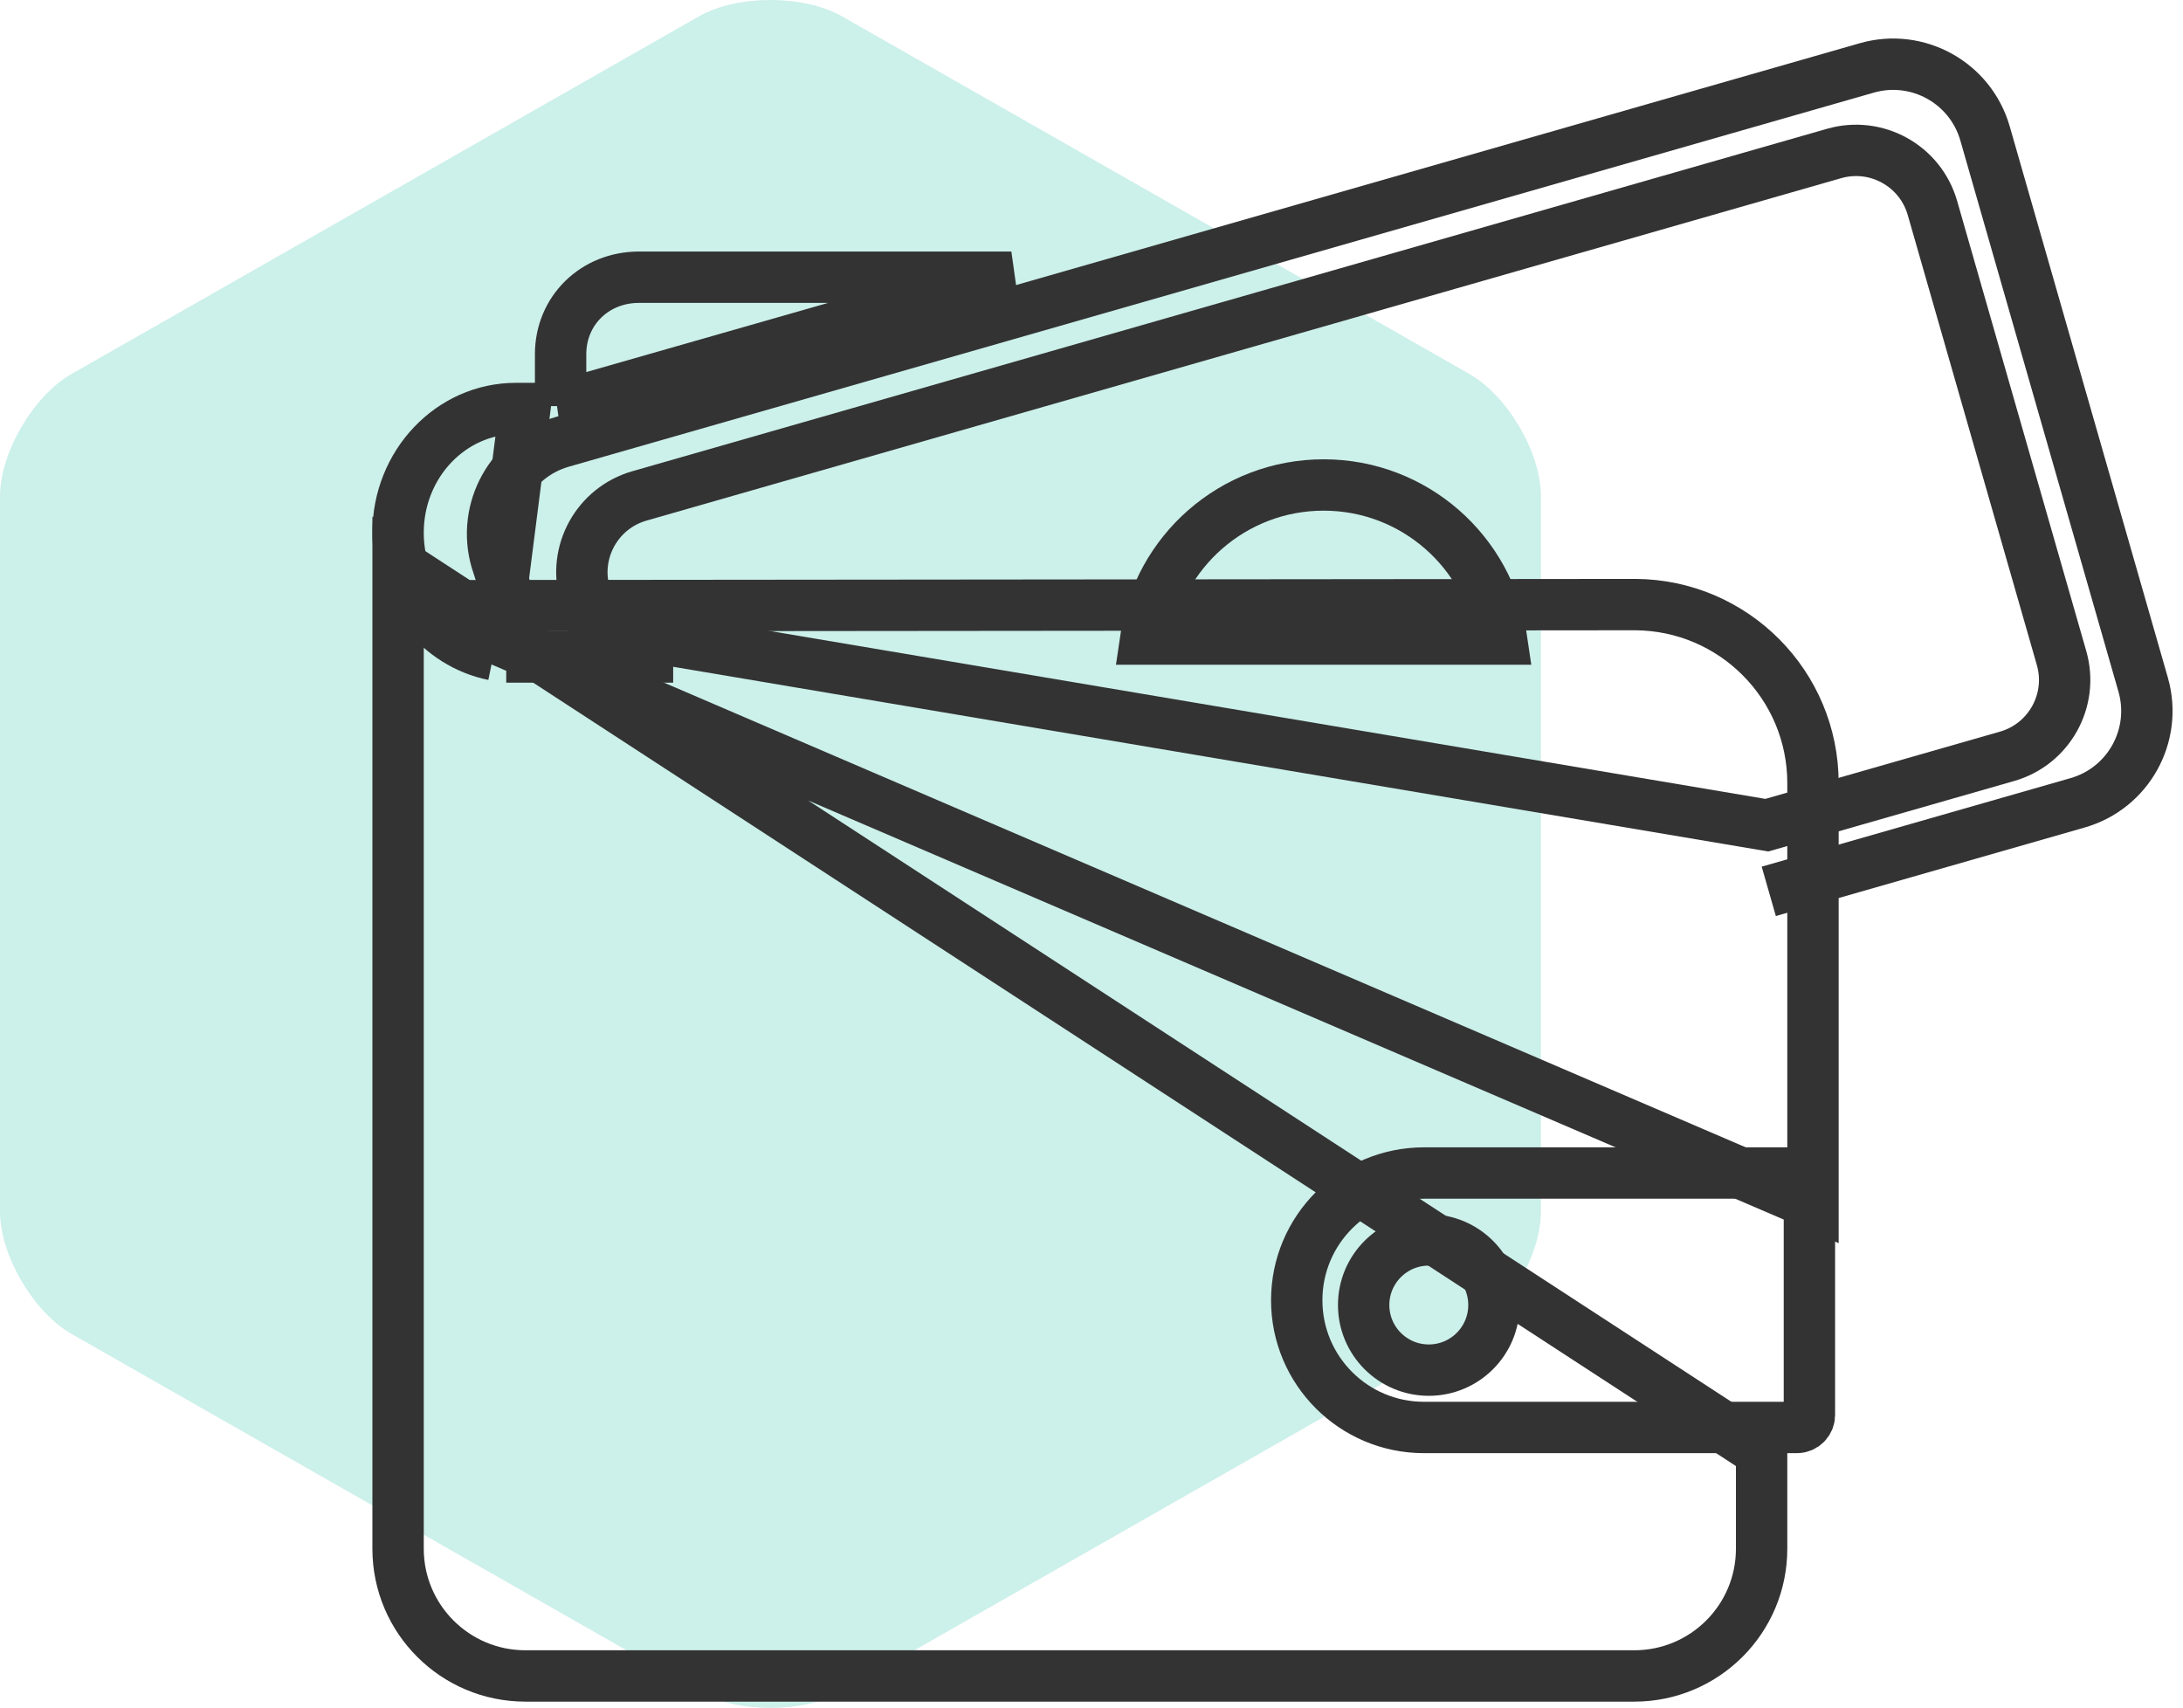
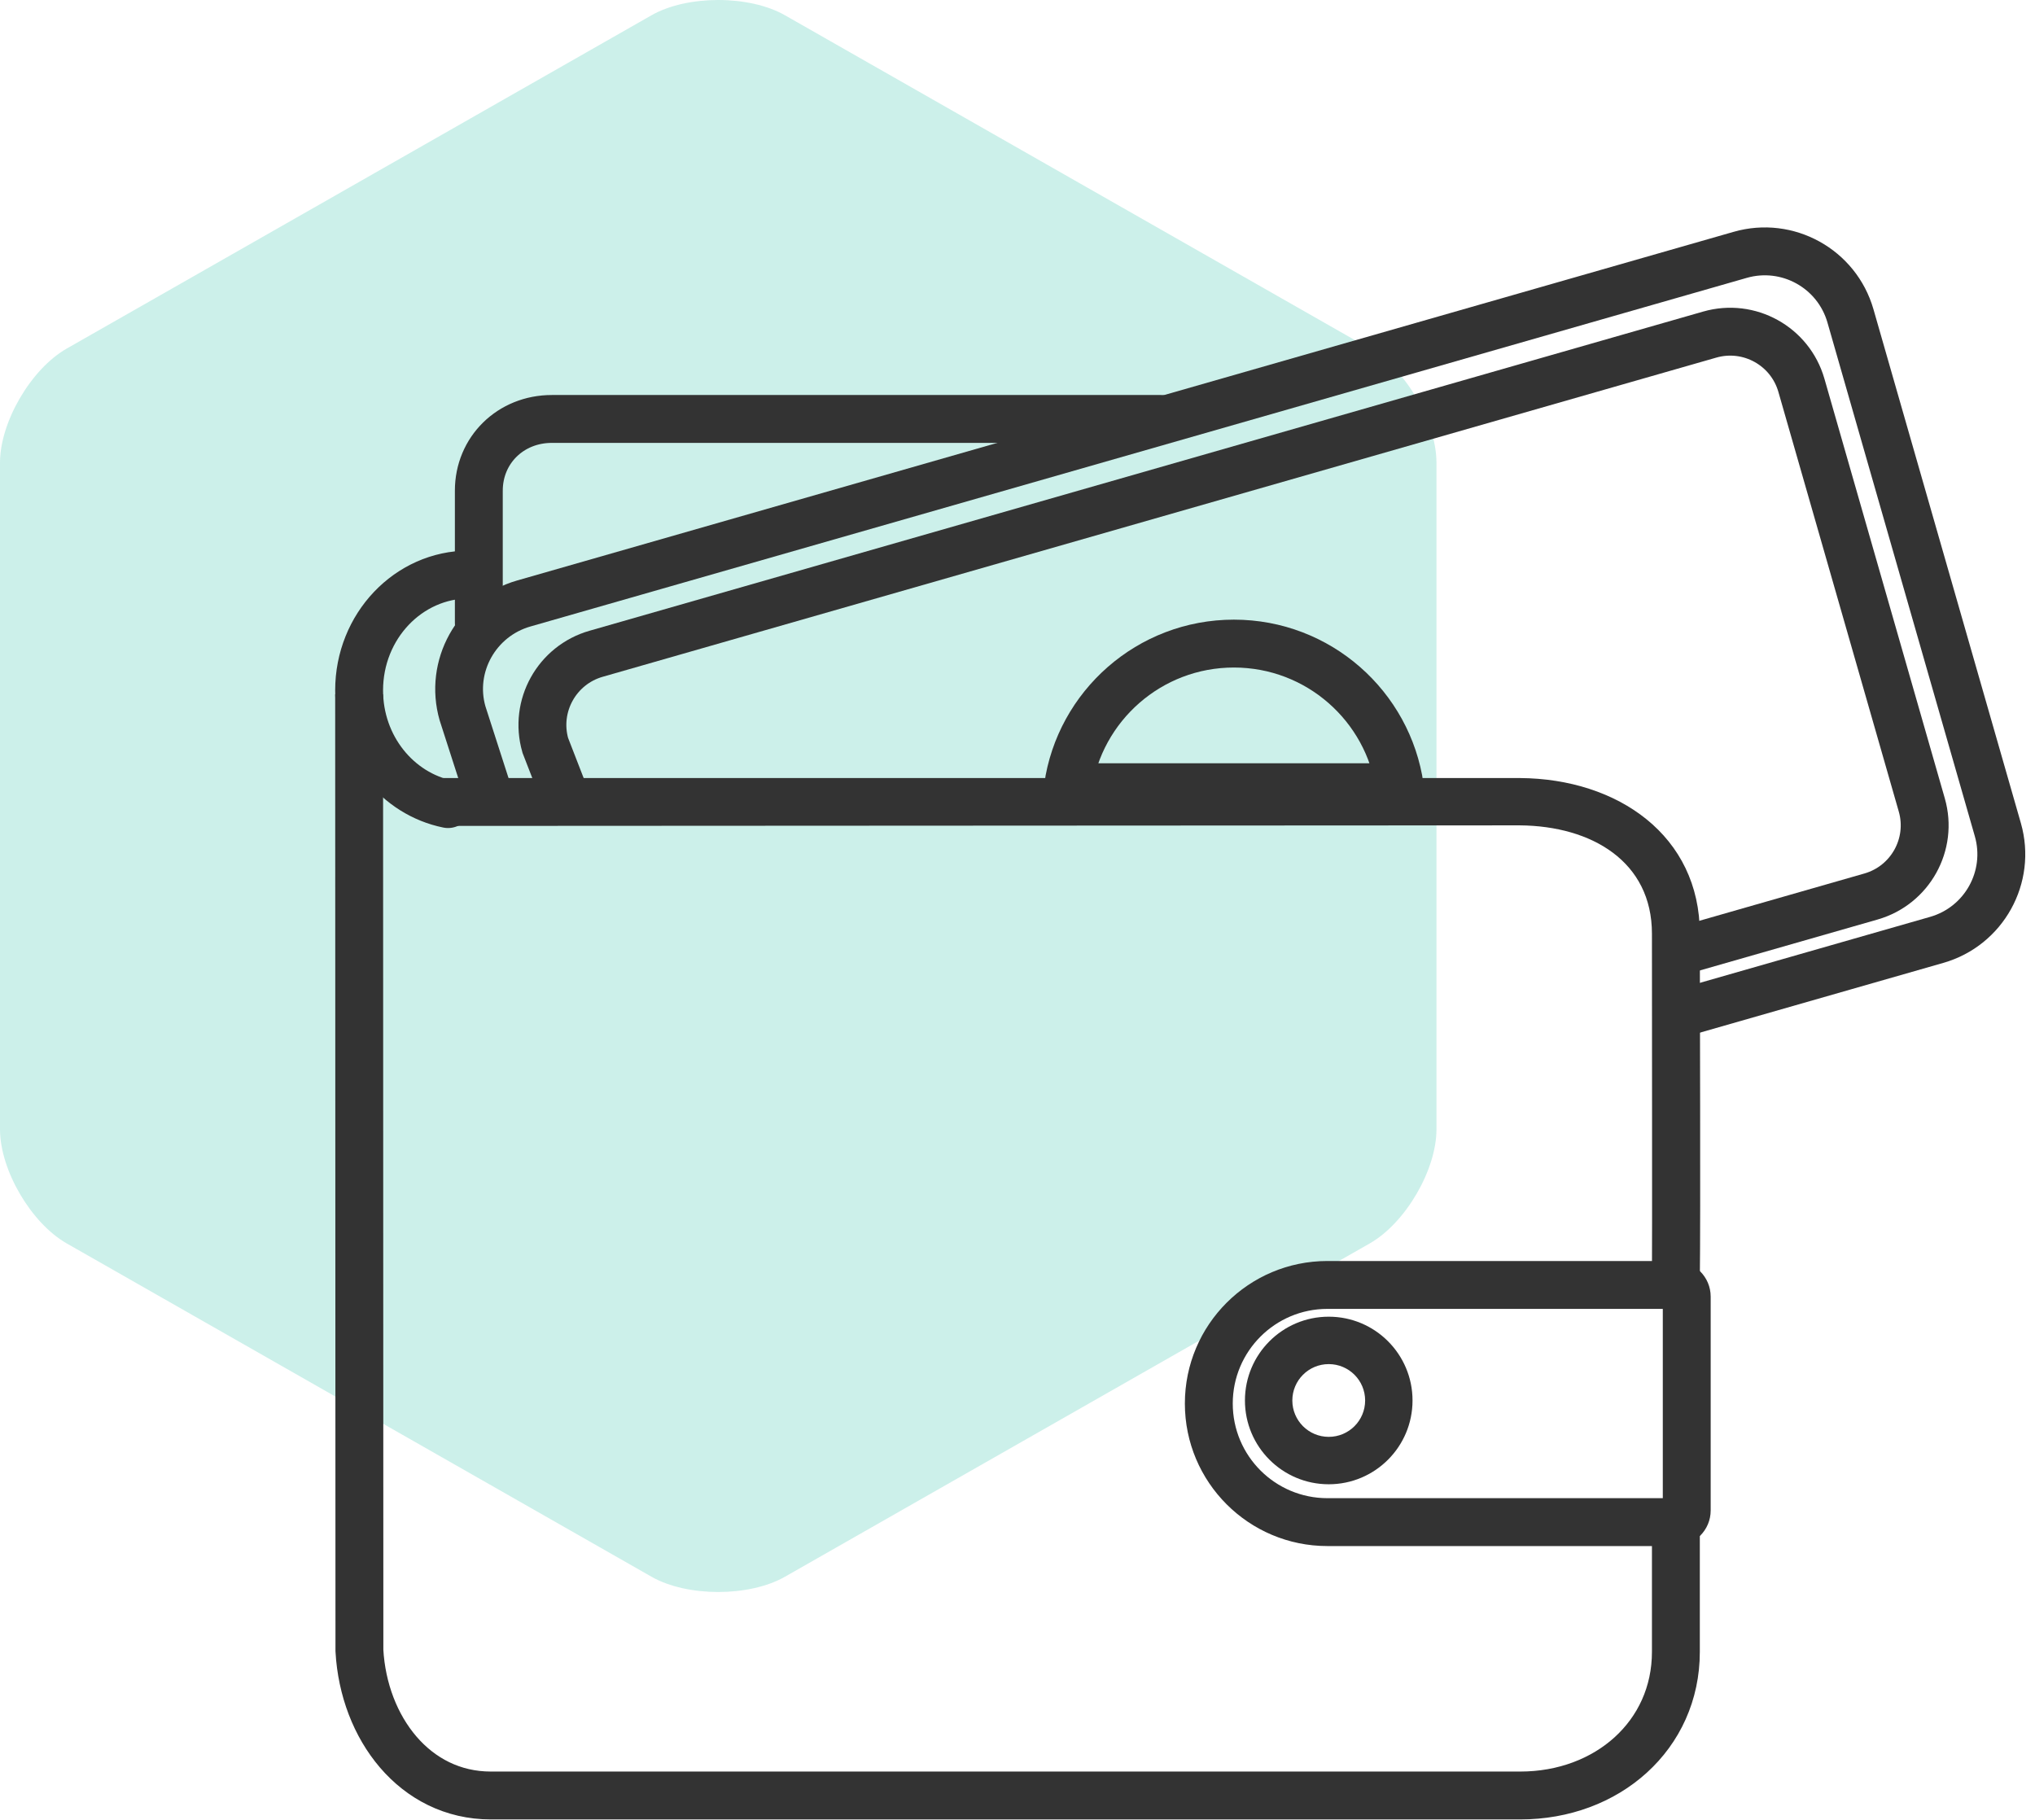
- <svg xmlns="http://www.w3.org/2000/svg" width="170" height="133" viewBox="0 0 170 133">
-   <g fill="none" fill-rule="evenodd">
-     <path fill="#00B398" d="M65.574 1.275l48.852 27.846c2.98 1.7 5.574 6.13 5.574 9.533v55.692c0 3.399-2.59 7.831-5.574 9.533l-48.852 27.846c-2.98 1.7-8.164 1.701-11.148 0L5.574 103.879C2.594 102.179 0 97.749 0 94.346V38.654c0-3.399 2.59-7.831 5.574-9.533L54.426 1.275c2.98-1.7 8.164-1.701 11.148 0z" opacity=".203" />
-     <g transform="translate(29 5)">
-       <path stroke="#333" stroke-width="4" d="M81.89 86.348c-5.472 0-9.908 4.436-9.908 9.907 0 5.472 4.436 9.907 9.907 9.907h29.042c.54 0 .976-.437.976-.976v-17.86a.977.977 0 0 0-.976-.978H81.889z" />
-       <path stroke="#333" stroke-width="4" d="M13.399 42.162l84.968-.08c7.646.052 13.818 6.263 13.818 13.907v32.784L3.699 42.171l9.7-.009zm94.786 65.92L2 38.923v76.682c0 5.471 4.438 9.907 9.912 9.907h86.361c5.475 0 9.912-4.436 9.912-9.907v-7.521z" />
-       <path fill="#333" d="M10.423 44.162h13v4h-13z" />
-       <path stroke="#333" stroke-width="4" d="M9.428 45.99l2.446-19.177h-.707C6.125 26.813 2 31.126 2 36.488c0 4.731 3.21 8.645 7.428 9.501z" />
-       <path stroke="#333" stroke-width="4" d="M11.912 45.65l-2.264-7.027a7.441 7.441 0 0 1 5.105-9.205L116.375.29a7.445 7.445 0 0 1 9.209 5.103l12.313 42.921a7.441 7.441 0 0 1-5.105 9.205l-24.05 6.893" />
-       <path stroke="#333" stroke-width="4" d="M17.297 43.863l91.292 15.397 18.71-5.363a6.186 6.186 0 0 0 4.244-7.651l-10.056-35.053a6.19 6.19 0 0 0-7.656-4.241L20.796 33.618a6.186 6.186 0 0 0-4.243 7.651l.744 2.594zM14.656 26.626L49.76 16.588H20.757c-3.447 0-6.1 2.605-6.1 5.993v4.045z" />
-       <ellipse cx="82.267" cy="96.627" stroke="#333" stroke-width="4" rx="5.073" ry="5.07" />
-       <path stroke="#333" stroke-width="4" d="M87.942 44.767c-.971-6.784-6.808-12-13.865-12-7.056 0-12.894 5.216-13.865 12h27.73z" />
+ <svg xmlns="http://www.w3.org/2000/svg" width="170px" height="152px" viewBox="0 0 170 152" version="1.1">
+   <g id="Workspace" stroke="none" stroke-width="1" fill="none" fill-rule="evenodd">
+     <g id="Group-9">
+       <path d="M65.574,1.275 L114.426,29.121 C117.407,30.821 120,35.251 120,38.654 L120,94.346 C120,97.745 117.41,102.177 114.426,103.879 L65.574,131.725 C62.593,133.424 57.41,133.426 54.426,131.725 L5.574,103.879 C2.593,102.179 2.27373675e-13,97.749 2.27373675e-13,94.346 L2.27373675e-13,38.654 C2.27373675e-13,35.255 2.59,30.823 5.574,29.121 L54.426,1.275 C57.407,-0.424 62.59,-0.426 65.574,1.275 Z" id="Shape-Copy-3" fill="#00B398" fill-rule="nonzero" opacity="0.203" />
+       <g id="Group-6" transform="translate(30, 16)">
+         <path d="M80.889,89.348 L109.931,89.348 C111.575,89.348 112.907,90.681 112.907,92.325 L112.907,110.186 C112.907,111.83 111.575,113.162 109.931,113.162 L80.889,113.162 C74.313,113.162 68.982,107.831 68.982,101.255 C68.982,94.679 74.313,89.348 80.889,89.348 Z M80.889,93.348 C76.522,93.348 72.982,96.888 72.982,101.255 C72.982,105.622 76.522,109.162 80.889,109.162 L108.907,109.162 L108.907,93.348 L80.889,93.348 Z" id="Rectangle" fill="#333333" fill-rule="nonzero" />
+         <path d="M7,53 L96.958,52.953 C103,53 108,56 108,62 C108,68.056 108.028,87.896 108,91 L112,91 C112.07,84.868 112,68.129 112,62 C112,53.819 105.159,49.055 96.976,49 L7,49 L7,53 Z" id="Path" fill="#333333" fill-rule="nonzero" />
+         <path d="M110,112 L110,122 C110,128.981 104.264,134 97,134 L11,134 C4.642,134 0.39,128.352 0.025,121.901 L0,42" id="Combined-Shape" stroke="#333333" stroke-width="4" />
+         <path d="M9.874,32 C9.673,32 9.441,32 9.167,32 C4.125,32 -4.26325641e-14,36.312 -4.26325641e-14,41.675 C-4.26325641e-14,46.406 3.21,50.319 7.428,51.176" id="Path" stroke="#333333" stroke-width="4" stroke-linecap="round" stroke-linejoin="round" />
+         <path d="M14.706,33.45 L14.467,26.071 C14.468,23.13 16.905,20.694 19.912,20.694 L125.626,20.706 C128.634,20.706 131.072,23.143 131.072,26.149 L131.077,70.802 C131.077,73.807 128.64,76.243 125.633,76.243 L103.613,76.24 L103.613,80.24 L125.633,80.243 C130.849,80.243 135.077,76.016 135.077,70.801 L135.072,26.149 C135.071,20.934 130.843,16.706 125.627,16.706 L19.912,16.694 C14.696,16.694 10.467,20.921 10.468,26.136 L10.708,33.58 L14.706,33.45 Z" id="Path" fill="#333333" fill-rule="nonzero" transform="translate(72.77238, 48.46842) rotate(-16) translate(-72.77238, -48.46842) " />
+         <path d="M105.222,73.18 C111.267,73.181 111.497,73.181 121.441,73.182 C124.86,73.182 127.63,70.413 127.629,66.997 L127.625,30.531 C127.625,27.114 124.854,24.344 121.435,24.343 L24.654,24.333 C21.236,24.332 18.466,27.102 18.466,30.518 L18.829,34.503" id="Path" stroke="#333333" stroke-width="4" transform="translate(73.04774, 48.75739) rotate(-16) translate(-73.04774, -48.75739) " />
+         <path d="M67,19 L16.1,19 C12.653,19 10,21.605 10,24.993 L10,36.039 L10,29.039" id="Path" stroke="#333333" stroke-width="4" stroke-linecap="round" stroke-linejoin="round" />
+         <path d="M81,108 C84.866,108 88,104.866 88,101 C88,97.134 84.866,94 81,94 C77.134,94 74,97.134 74,101 C74,104.866 77.134,108 81,108 Z M81,104.039 C79.32,104.039 77.959,102.678 77.959,101 C77.959,99.322 79.32,97.961 81,97.961 C82.68,97.961 84.041,99.322 84.041,101 C84.041,102.678 82.68,104.039 81,104.039 Z" id="Oval" fill="#333333" fill-rule="nonzero" />
+         <path d="M86.942,49.767 C85.971,42.983 80.134,37.767 73.077,37.767 C66.021,37.767 60.183,42.983 59.212,49.767 L86.942,49.767 Z" id="Oval-Copy" stroke="#333333" stroke-width="4" />
+       </g>
    </g>
  </g>
</svg>
